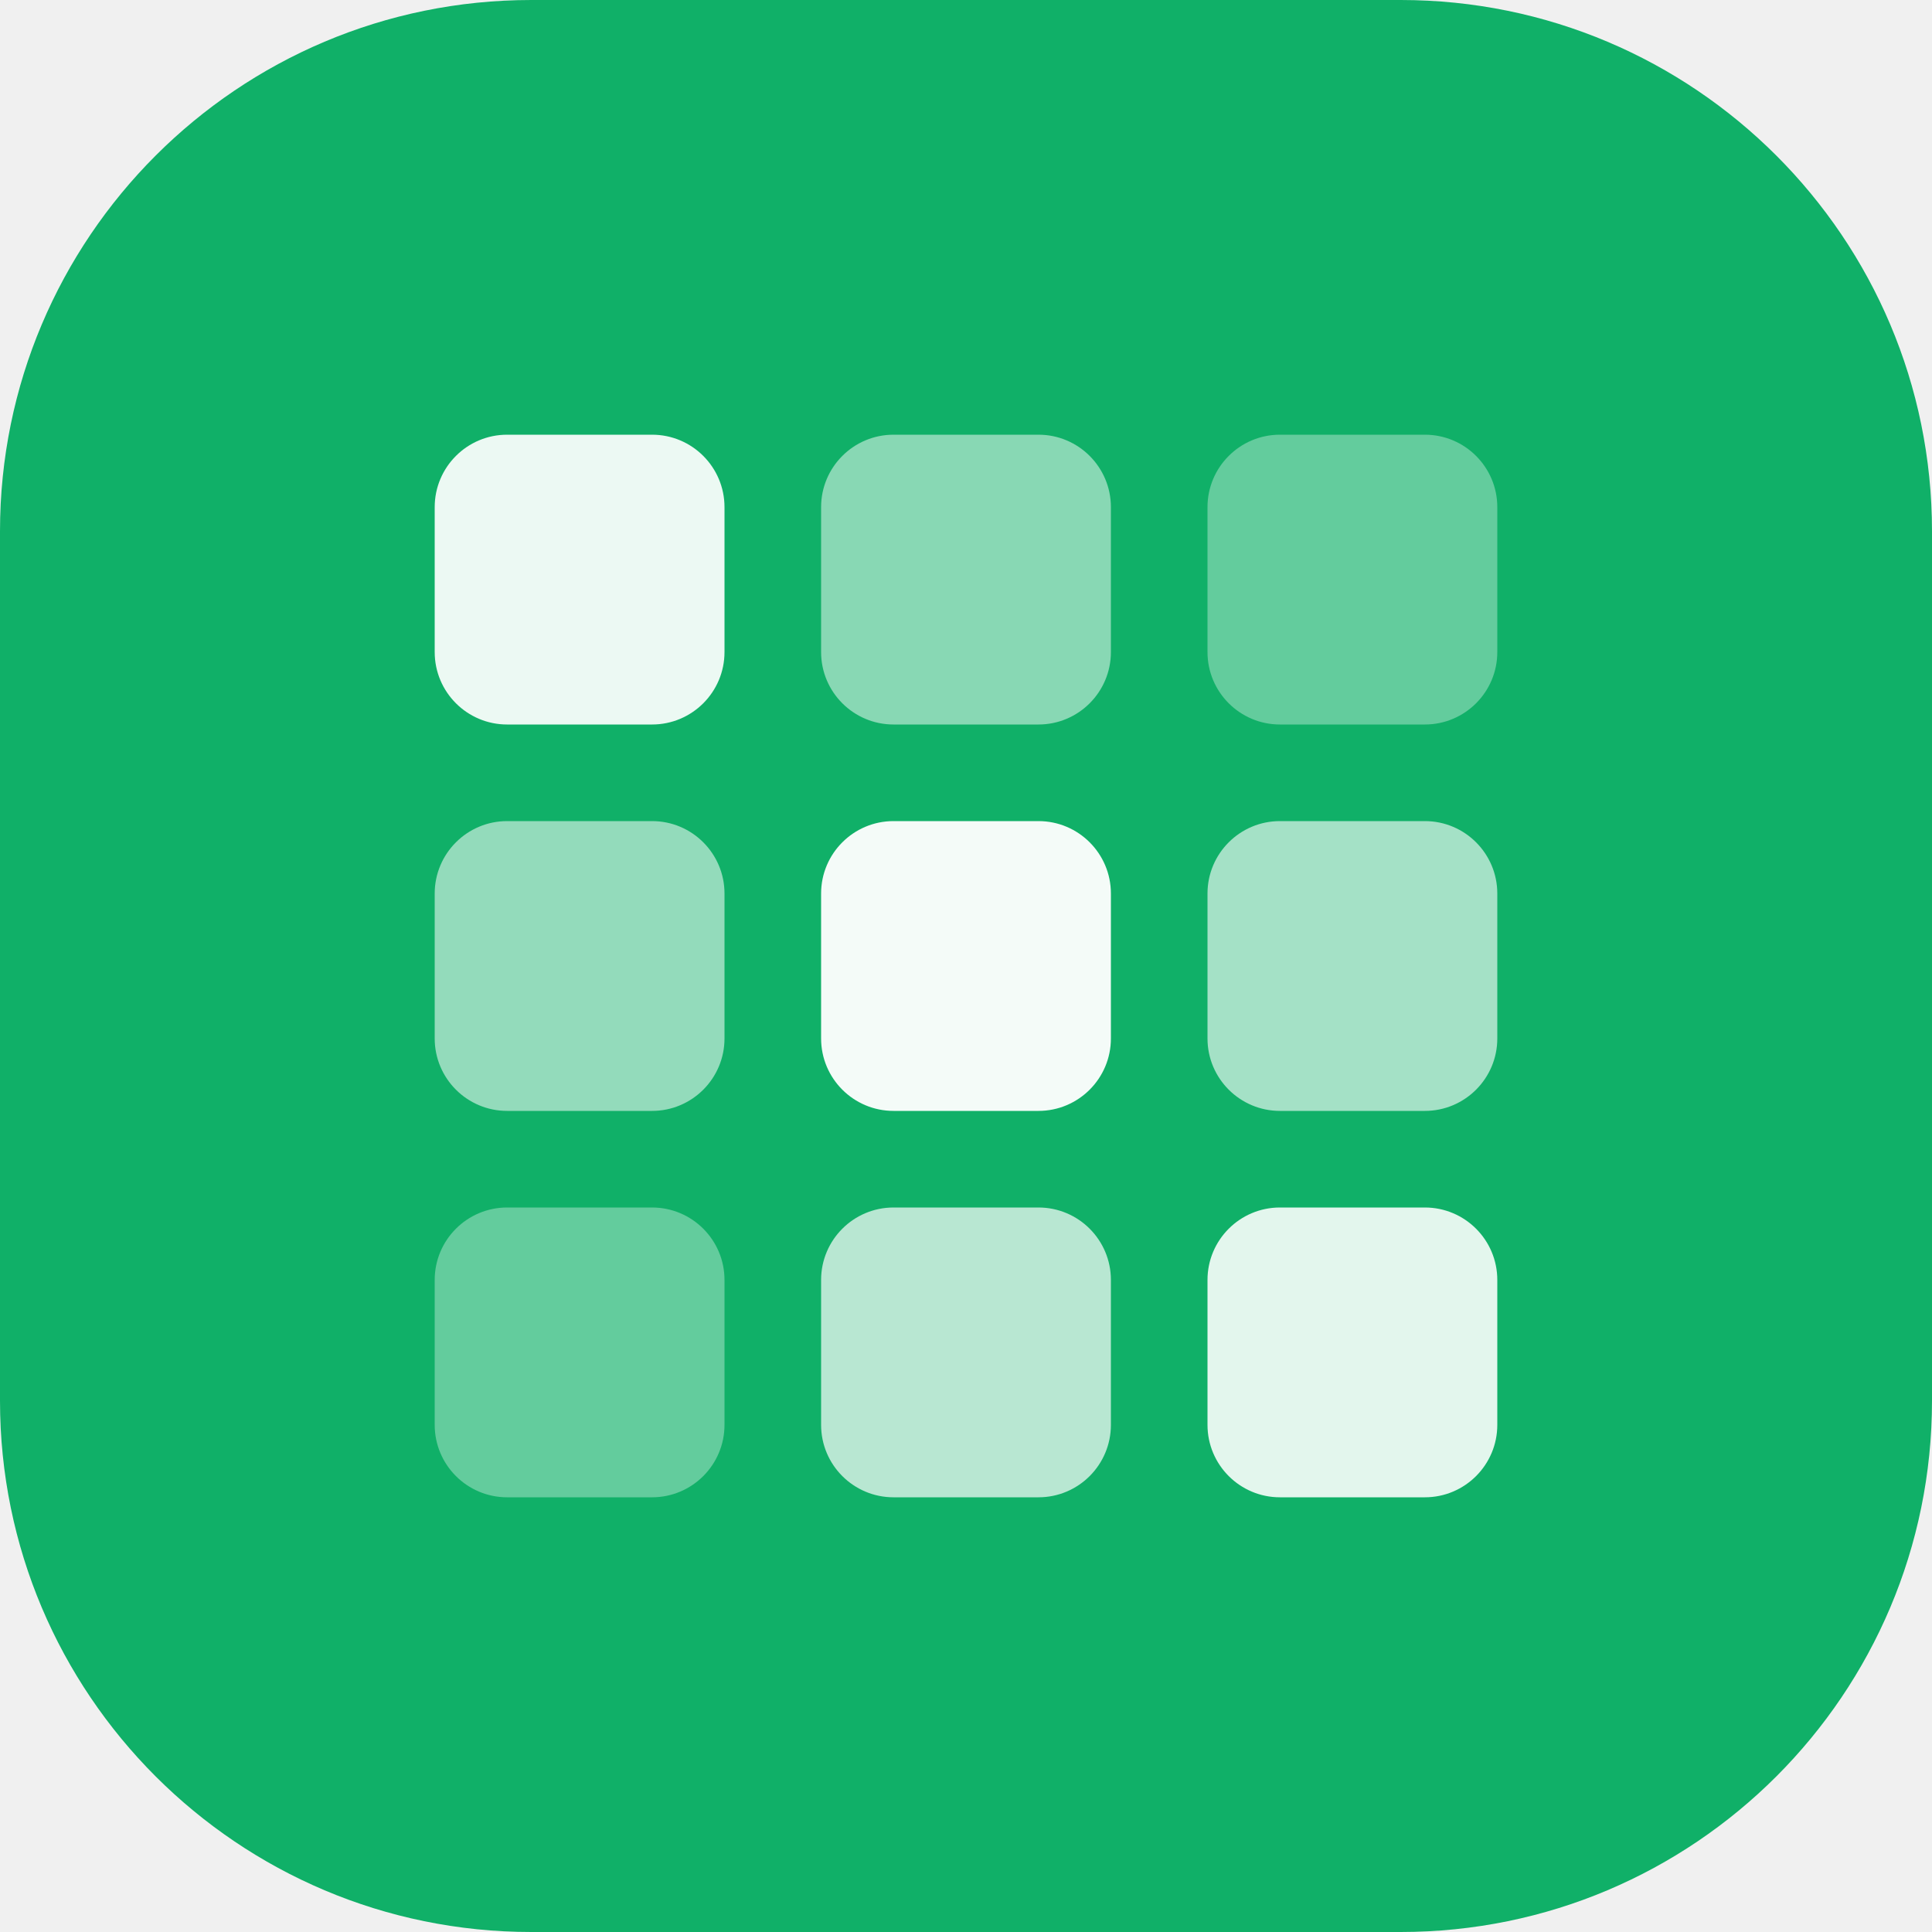
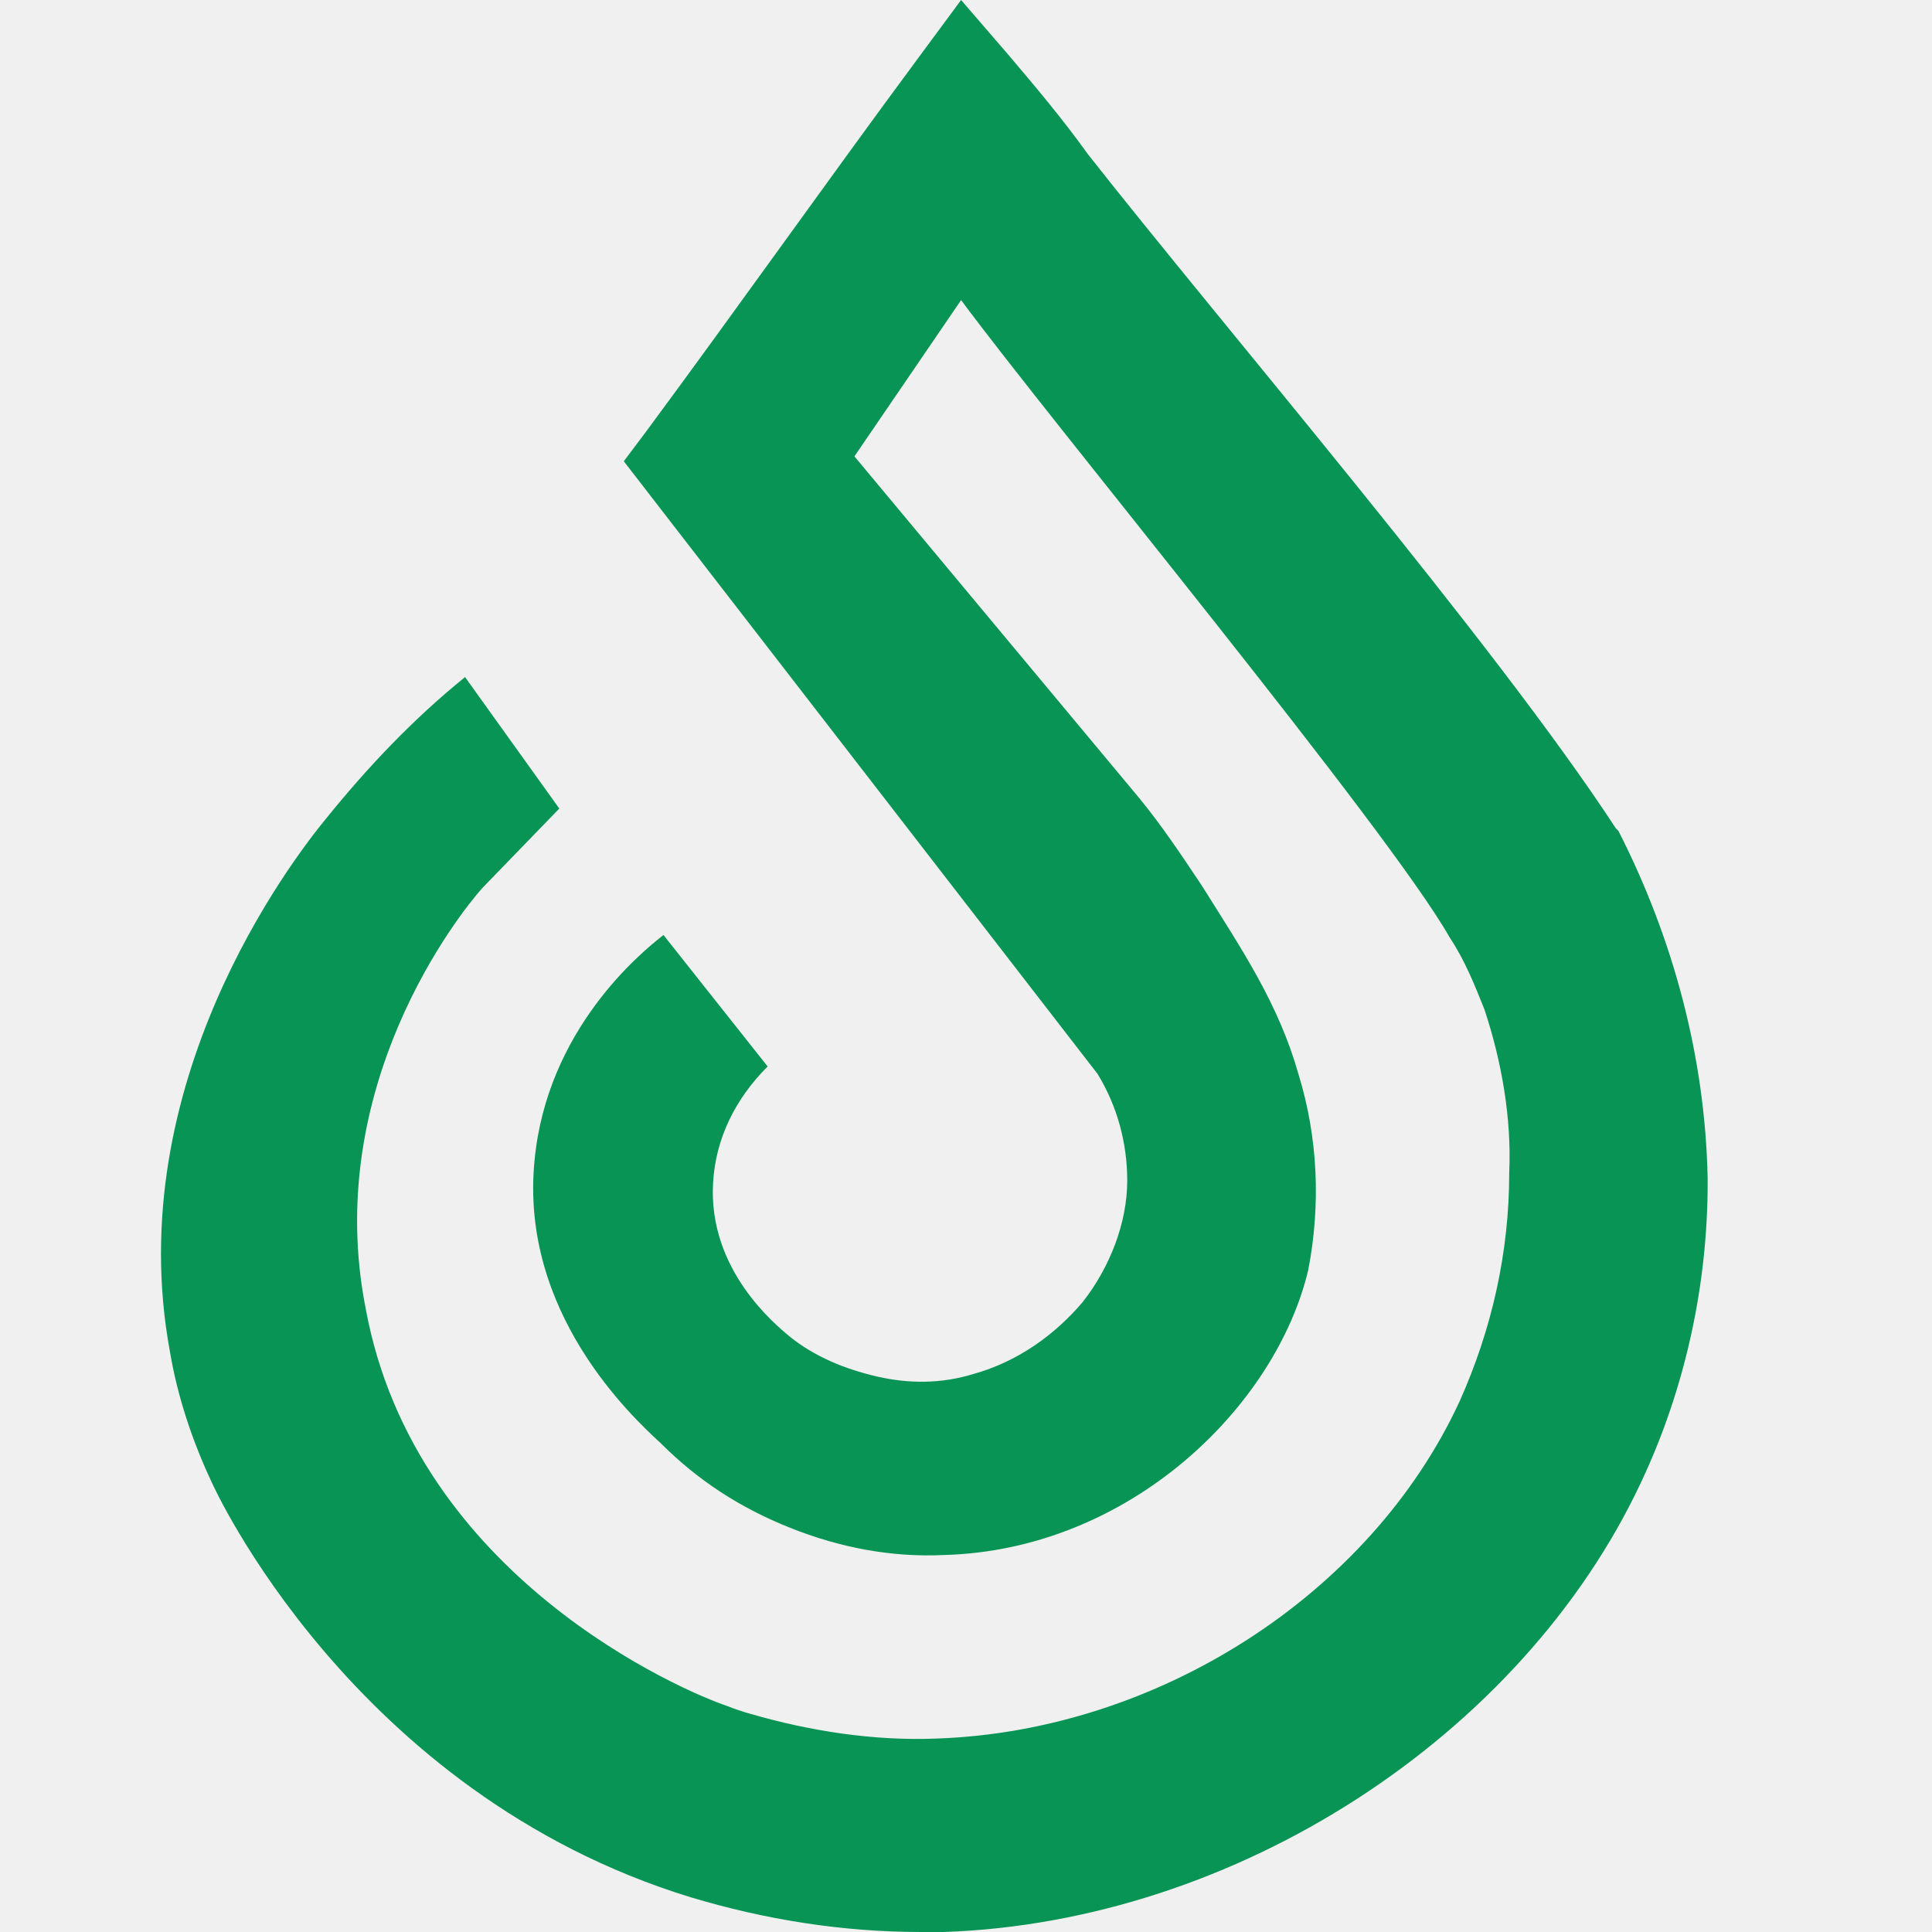
- <svg xmlns="http://www.w3.org/2000/svg" width="40" height="40" viewBox="0 0 40 40" fill="none">
-   <rect width="40" height="40" rx="11" fill="#10b068" />
-   <g fill="#fff">
-     <rect x="9" y="9" width="6" height="6" rx="1.5" opacity="0.92" />
-     <rect x="17" y="9" width="6" height="6" rx="1.5" opacity="0.50" />
-     <rect x="25" y="9" width="6" height="6" rx="1.5" opacity="0.35" />
-     <rect x="9" y="17" width="6" height="6" rx="1.5" opacity="0.55" />
-     <rect x="17" y="17" width="6" height="6" rx="1.5" opacity="0.95" />
-     <rect x="25" y="17" width="6" height="6" rx="1.5" opacity="0.62" />
-     <rect x="9" y="25" width="6" height="6" rx="1.5" opacity="0.35" />
-     <rect x="17" y="25" width="6" height="6" rx="1.5" opacity="0.70" />
-     <rect x="25" y="25" width="6" height="6" rx="1.5" opacity="0.88" />
-   </g>
+ <svg xmlns="http://www.w3.org/2000/svg" width="24" height="24" viewBox="0 0 24 24" fill="none">
+   <path d="M21.213 14.634V14.696C21.213 15.959 20.935 17.253 20.381 18.424C18.902 21.566 15.359 23.877 11.723 24C11.631 24 11.539 24 11.446 24C10.46 24 9.505 23.846 8.581 23.569C4.36 22.275 2.635 18.424 2.635 18.424C2.388 17.9 2.204 17.345 2.111 16.791C1.495 13.463 3.621 10.691 4.052 10.167C4.576 9.52 5.13 8.935 5.777 8.411L6.948 10.044L5.993 11.03C5.716 11.338 3.991 13.494 4.545 16.267C5.161 19.594 8.489 21.012 9.043 21.196C9.197 21.258 9.32 21.289 9.32 21.289C10.06 21.505 10.861 21.628 11.631 21.597C14.373 21.505 17.023 19.81 18.132 17.407C18.532 16.514 18.748 15.558 18.748 14.572C18.779 13.895 18.655 13.186 18.44 12.539C18.317 12.231 18.193 11.923 18.009 11.646C17.238 10.29 13.079 5.268 11.939 3.728L10.614 5.669L14.157 9.92C14.435 10.259 14.681 10.629 14.928 10.999C15.451 11.831 15.883 12.477 16.129 13.34C16.376 14.141 16.406 14.973 16.252 15.774C15.852 17.468 14.034 19.256 11.723 19.317C11.076 19.348 10.43 19.225 9.813 18.978C9.197 18.732 8.673 18.393 8.211 17.931C7.842 17.592 6.455 16.298 6.64 14.418C6.794 12.786 7.965 11.831 8.242 11.615L9.536 13.248C9.136 13.648 8.889 14.141 8.858 14.696C8.797 15.774 9.629 16.452 9.813 16.606C10.121 16.852 10.491 17.006 10.892 17.099C11.292 17.191 11.693 17.191 12.093 17.068C12.648 16.914 13.11 16.575 13.449 16.175C13.788 15.743 14.003 15.189 14.003 14.665C14.003 14.203 13.88 13.741 13.634 13.34L7.749 5.73L8.026 5.361C9.166 3.82 10.275 2.249 11.415 0.709L11.939 0L12.524 0.678C12.863 1.078 13.202 1.479 13.51 1.91C15.205 4.067 18.563 7.979 20.073 10.29L20.104 10.321C20.781 11.646 21.182 13.124 21.213 14.634Z" fill="#079455" />
</svg>
